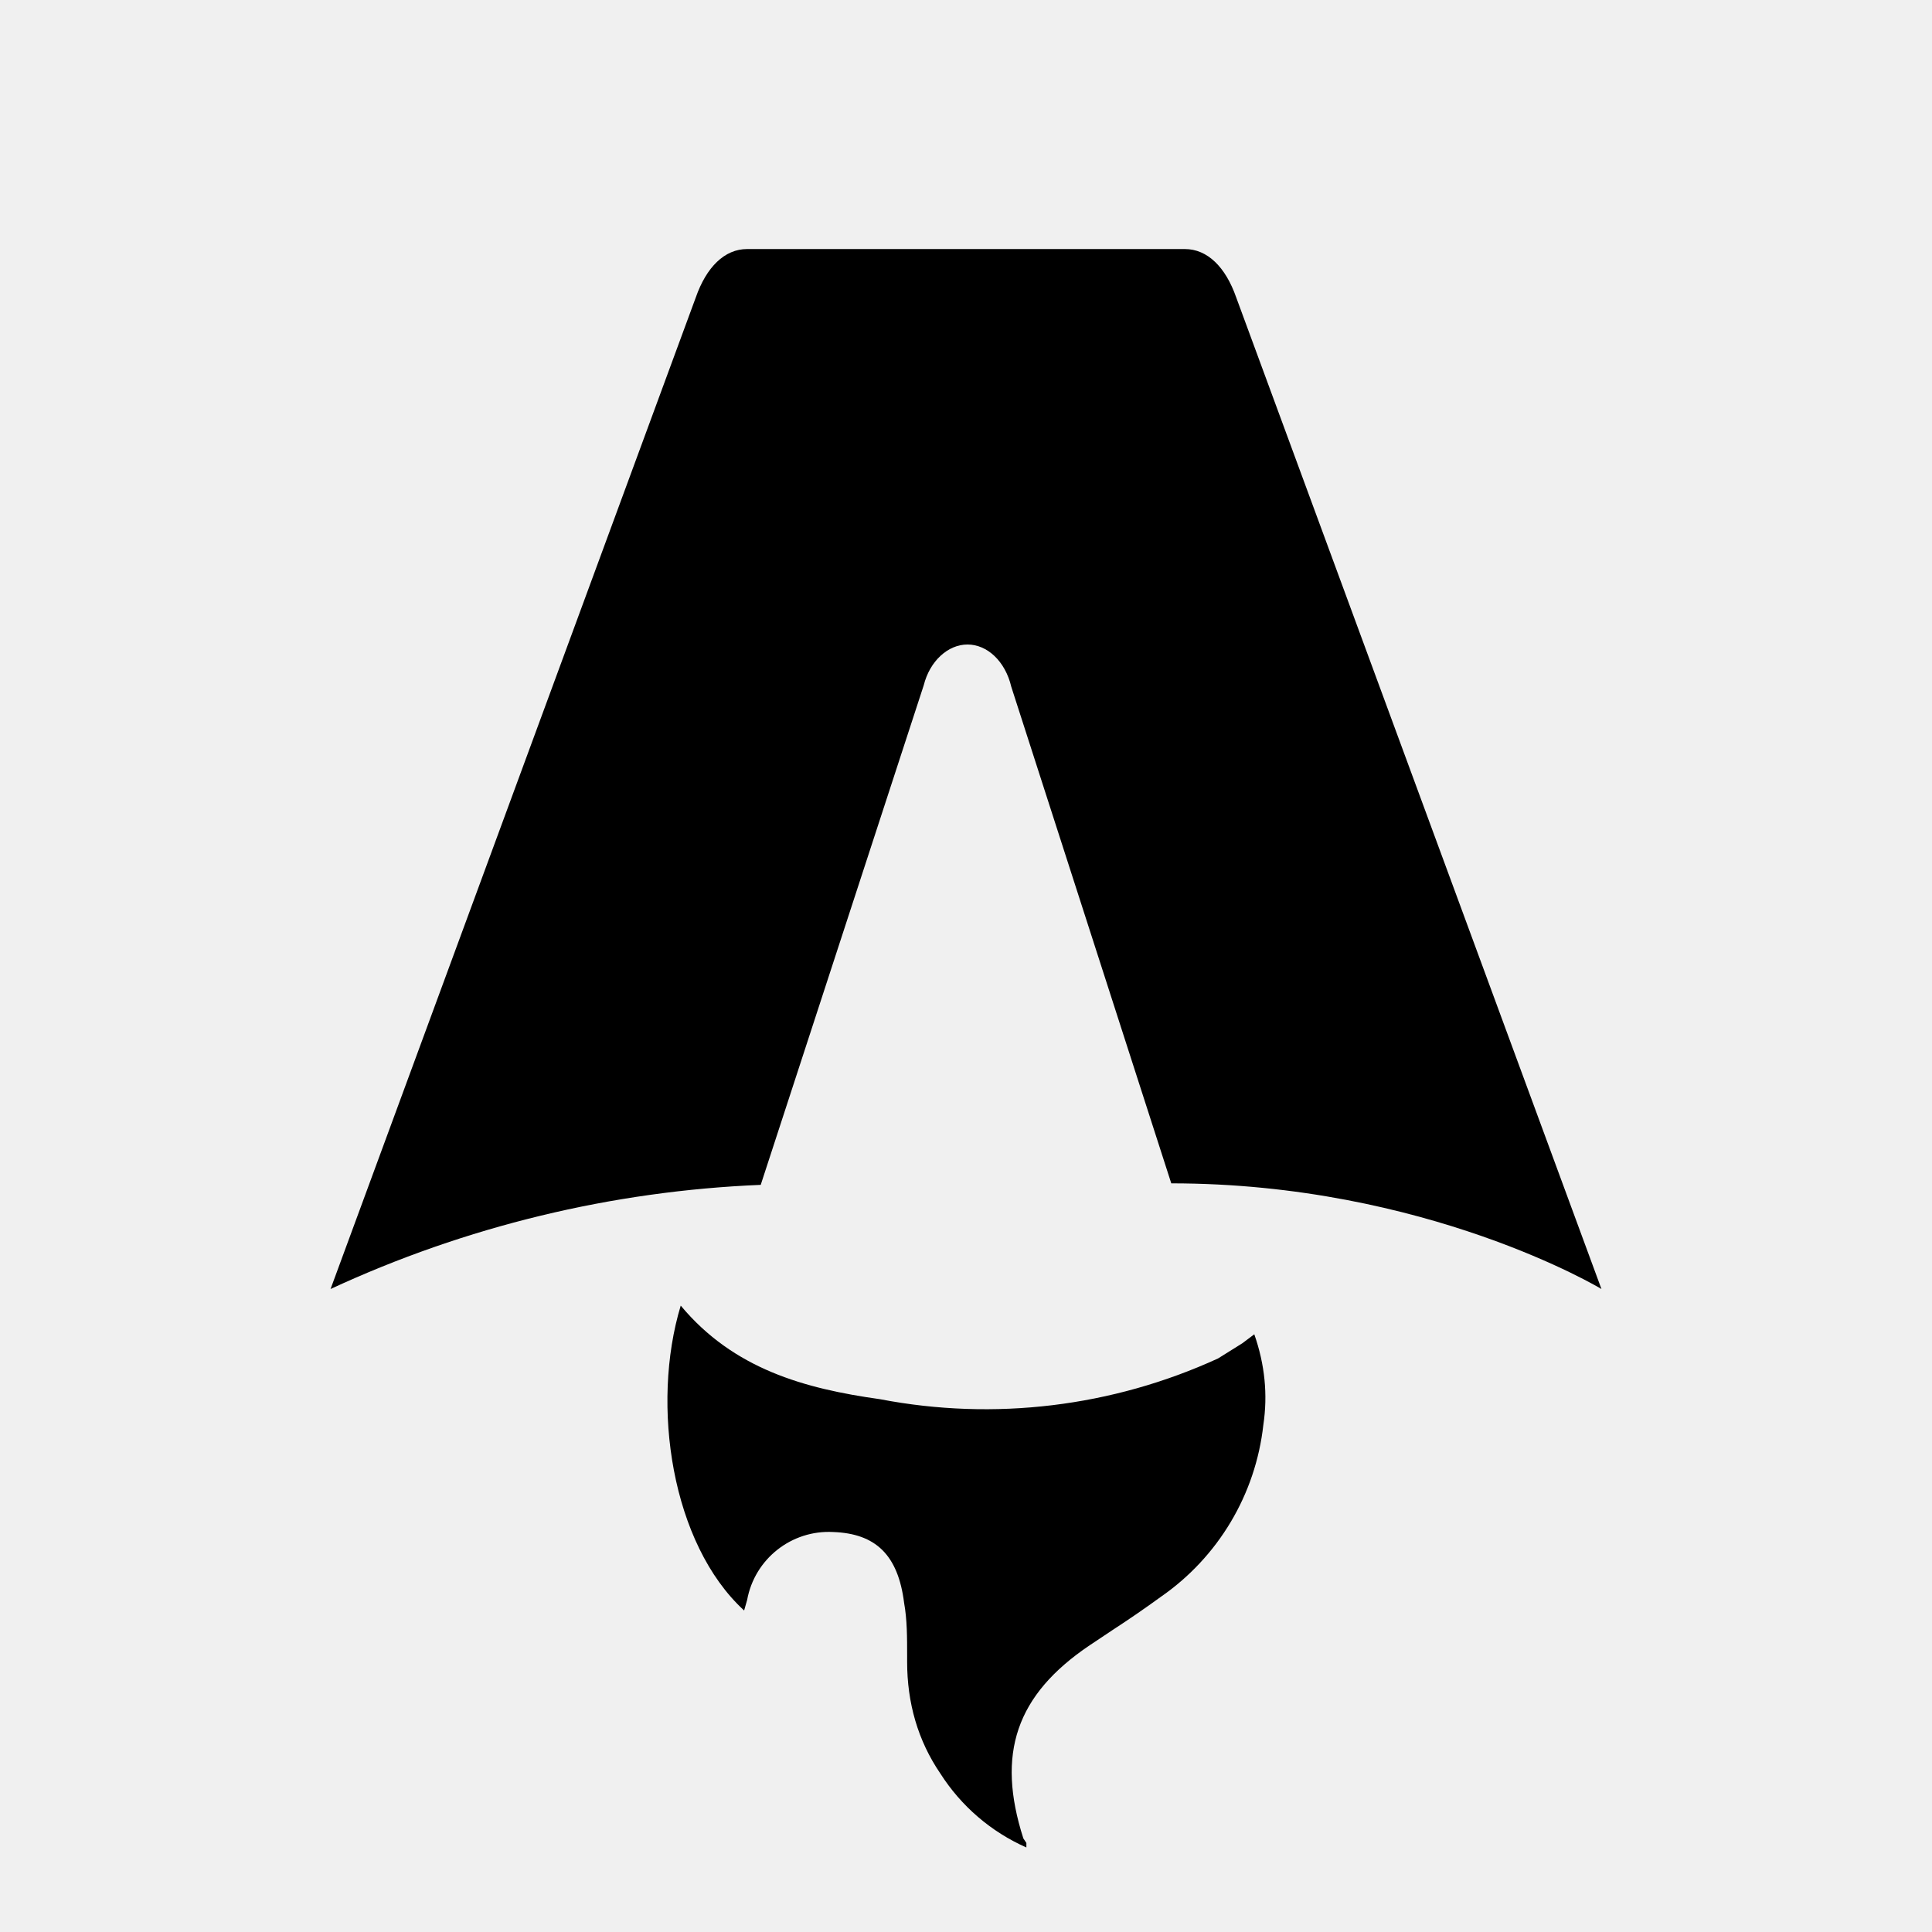
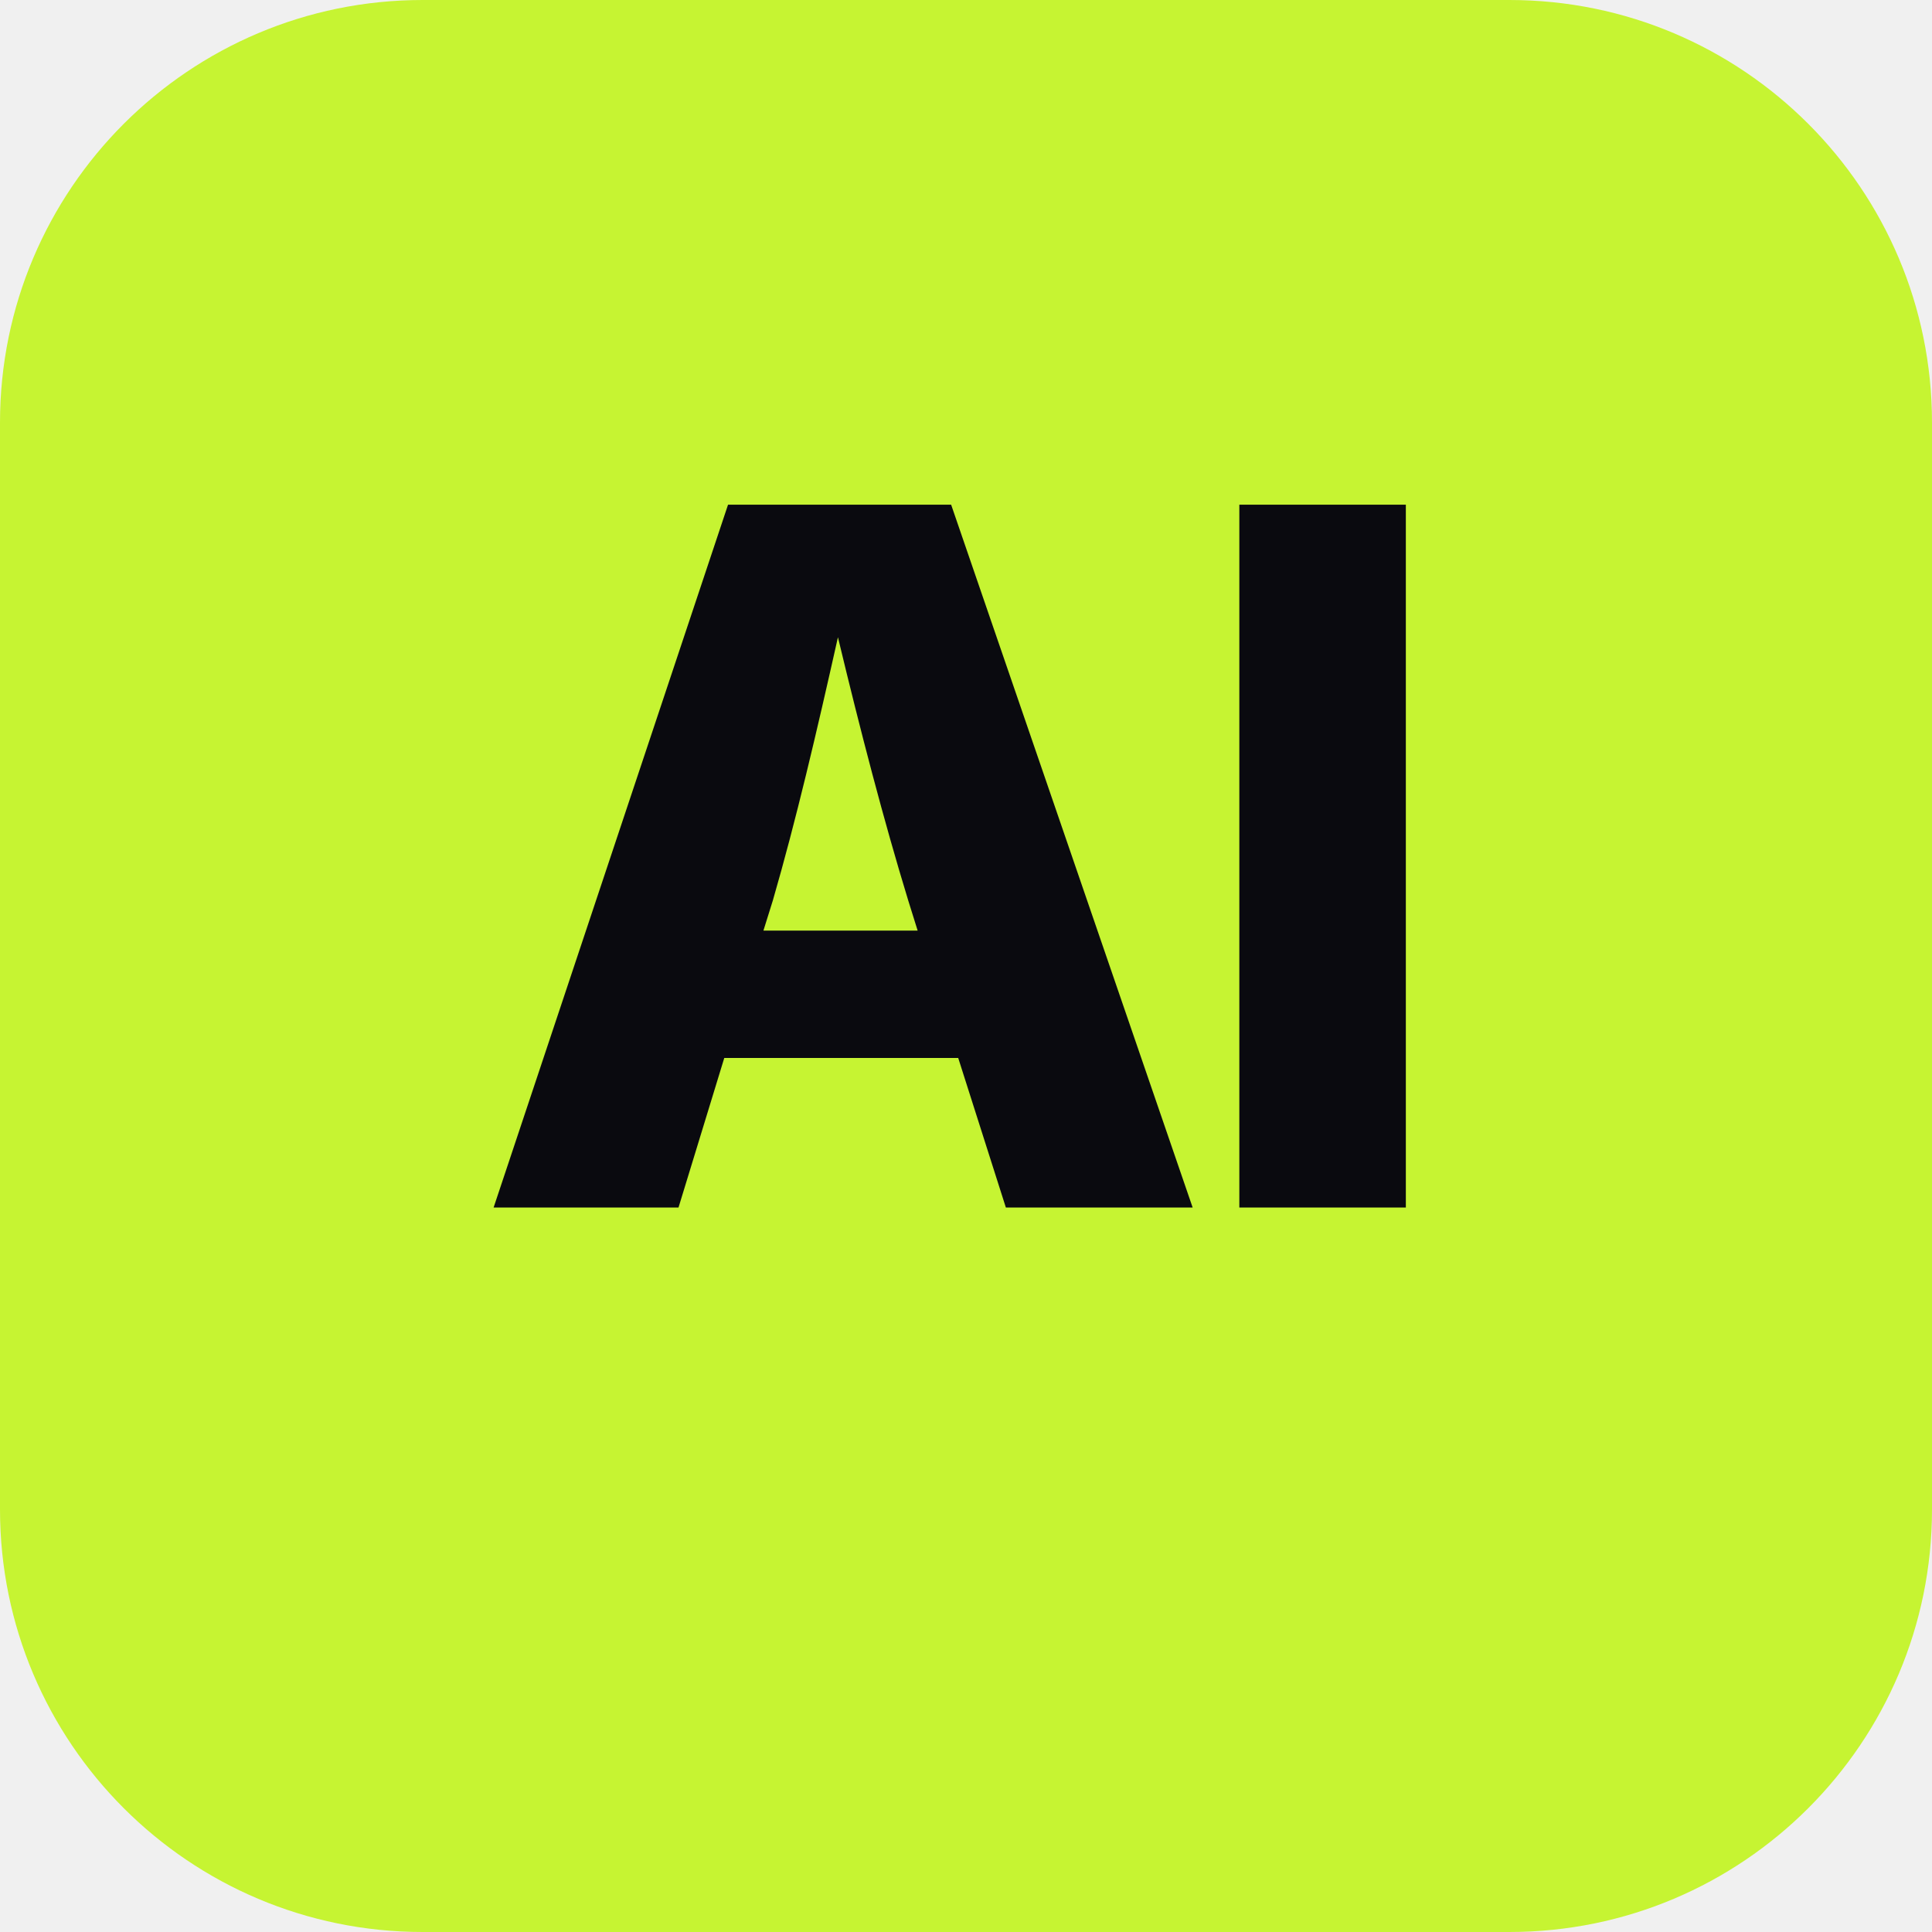
- <svg xmlns="http://www.w3.org/2000/svg" fill="none" viewBox="0 0 128 128">
-   <path d="M50.4 78.5a75.1 75.1 0 0 0-28.5 6.9l24.2-65.7c.7-2 1.9-3.2 3.4-3.2h29c1.5 0 2.7 1.2 3.4 3.2l24.2 65.7s-11.6-7-28.5-7L67 45.5c-.4-1.7-1.6-2.8-2.9-2.8-1.3 0-2.5 1.1-2.9 2.7L50.4 78.5Zm-1.1 28.2Zm-4.2-20.2c-2 6.6-.6 15.8 4.2 20.2a17.5 17.5 0 0 1 .2-.7 5.5 5.5 0 0 1 5.7-4.5c2.8.1 4.3 1.5 4.7 4.7.2 1.1.2 2.3.2 3.5v.4c0 2.7.7 5.2 2.2 7.4a13 13 0 0 0 5.7 4.9v-.3l-.2-.3c-1.8-5.6-.5-9.5 4.4-12.8l1.5-1a73 73 0 0 0 3.2-2.2 16 16 0 0 0 6.8-11.4c.3-2 .1-4-.6-6l-.8.6-1.6 1a37 37 0 0 1-22.4 2.7c-5-.7-9.7-2-13.2-6.2Z" />
-   <style>
-         path { fill: #000; }
-         @media (prefers-color-scheme: dark) {
-             path { fill: #FFF; }
-         }
-     </style>
+ <svg xmlns="http://www.w3.org/2000/svg" viewBox="0 0 128 128" width="128" height="128">
+   <rect width="128" height="128" rx="28" fill="#C6F432" />
+   <text x="64" y="80" font-family="Space Grotesk, Inter, system-ui, sans-serif" font-size="64" font-weight="800" fill="#0A0A0F" text-anchor="middle" letter-spacing="-2">AI</text>
</svg>
